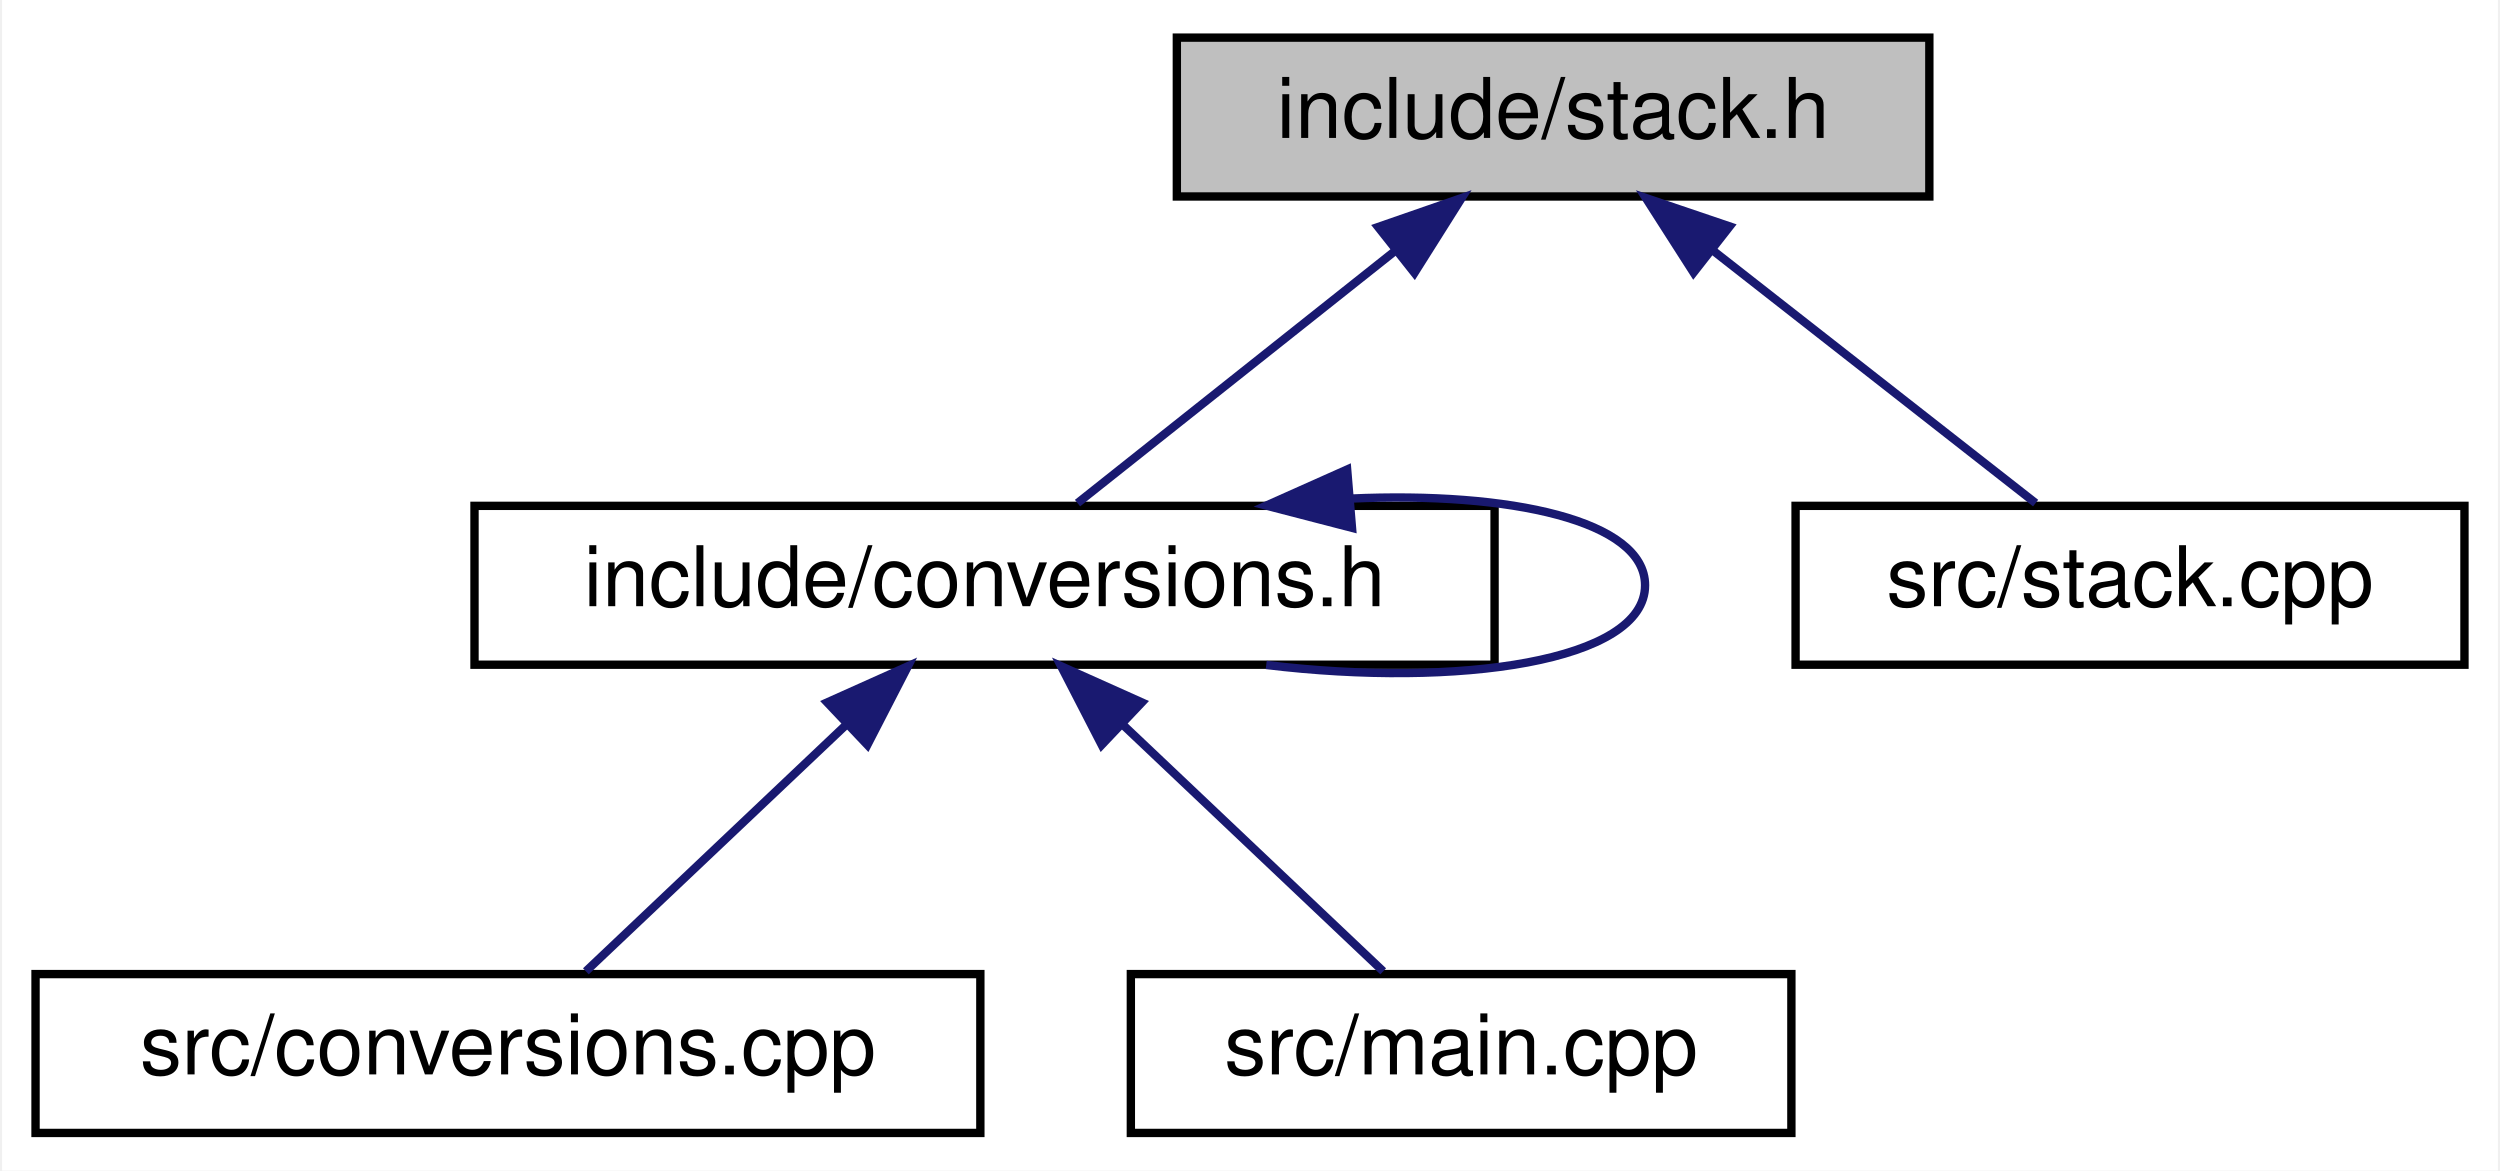
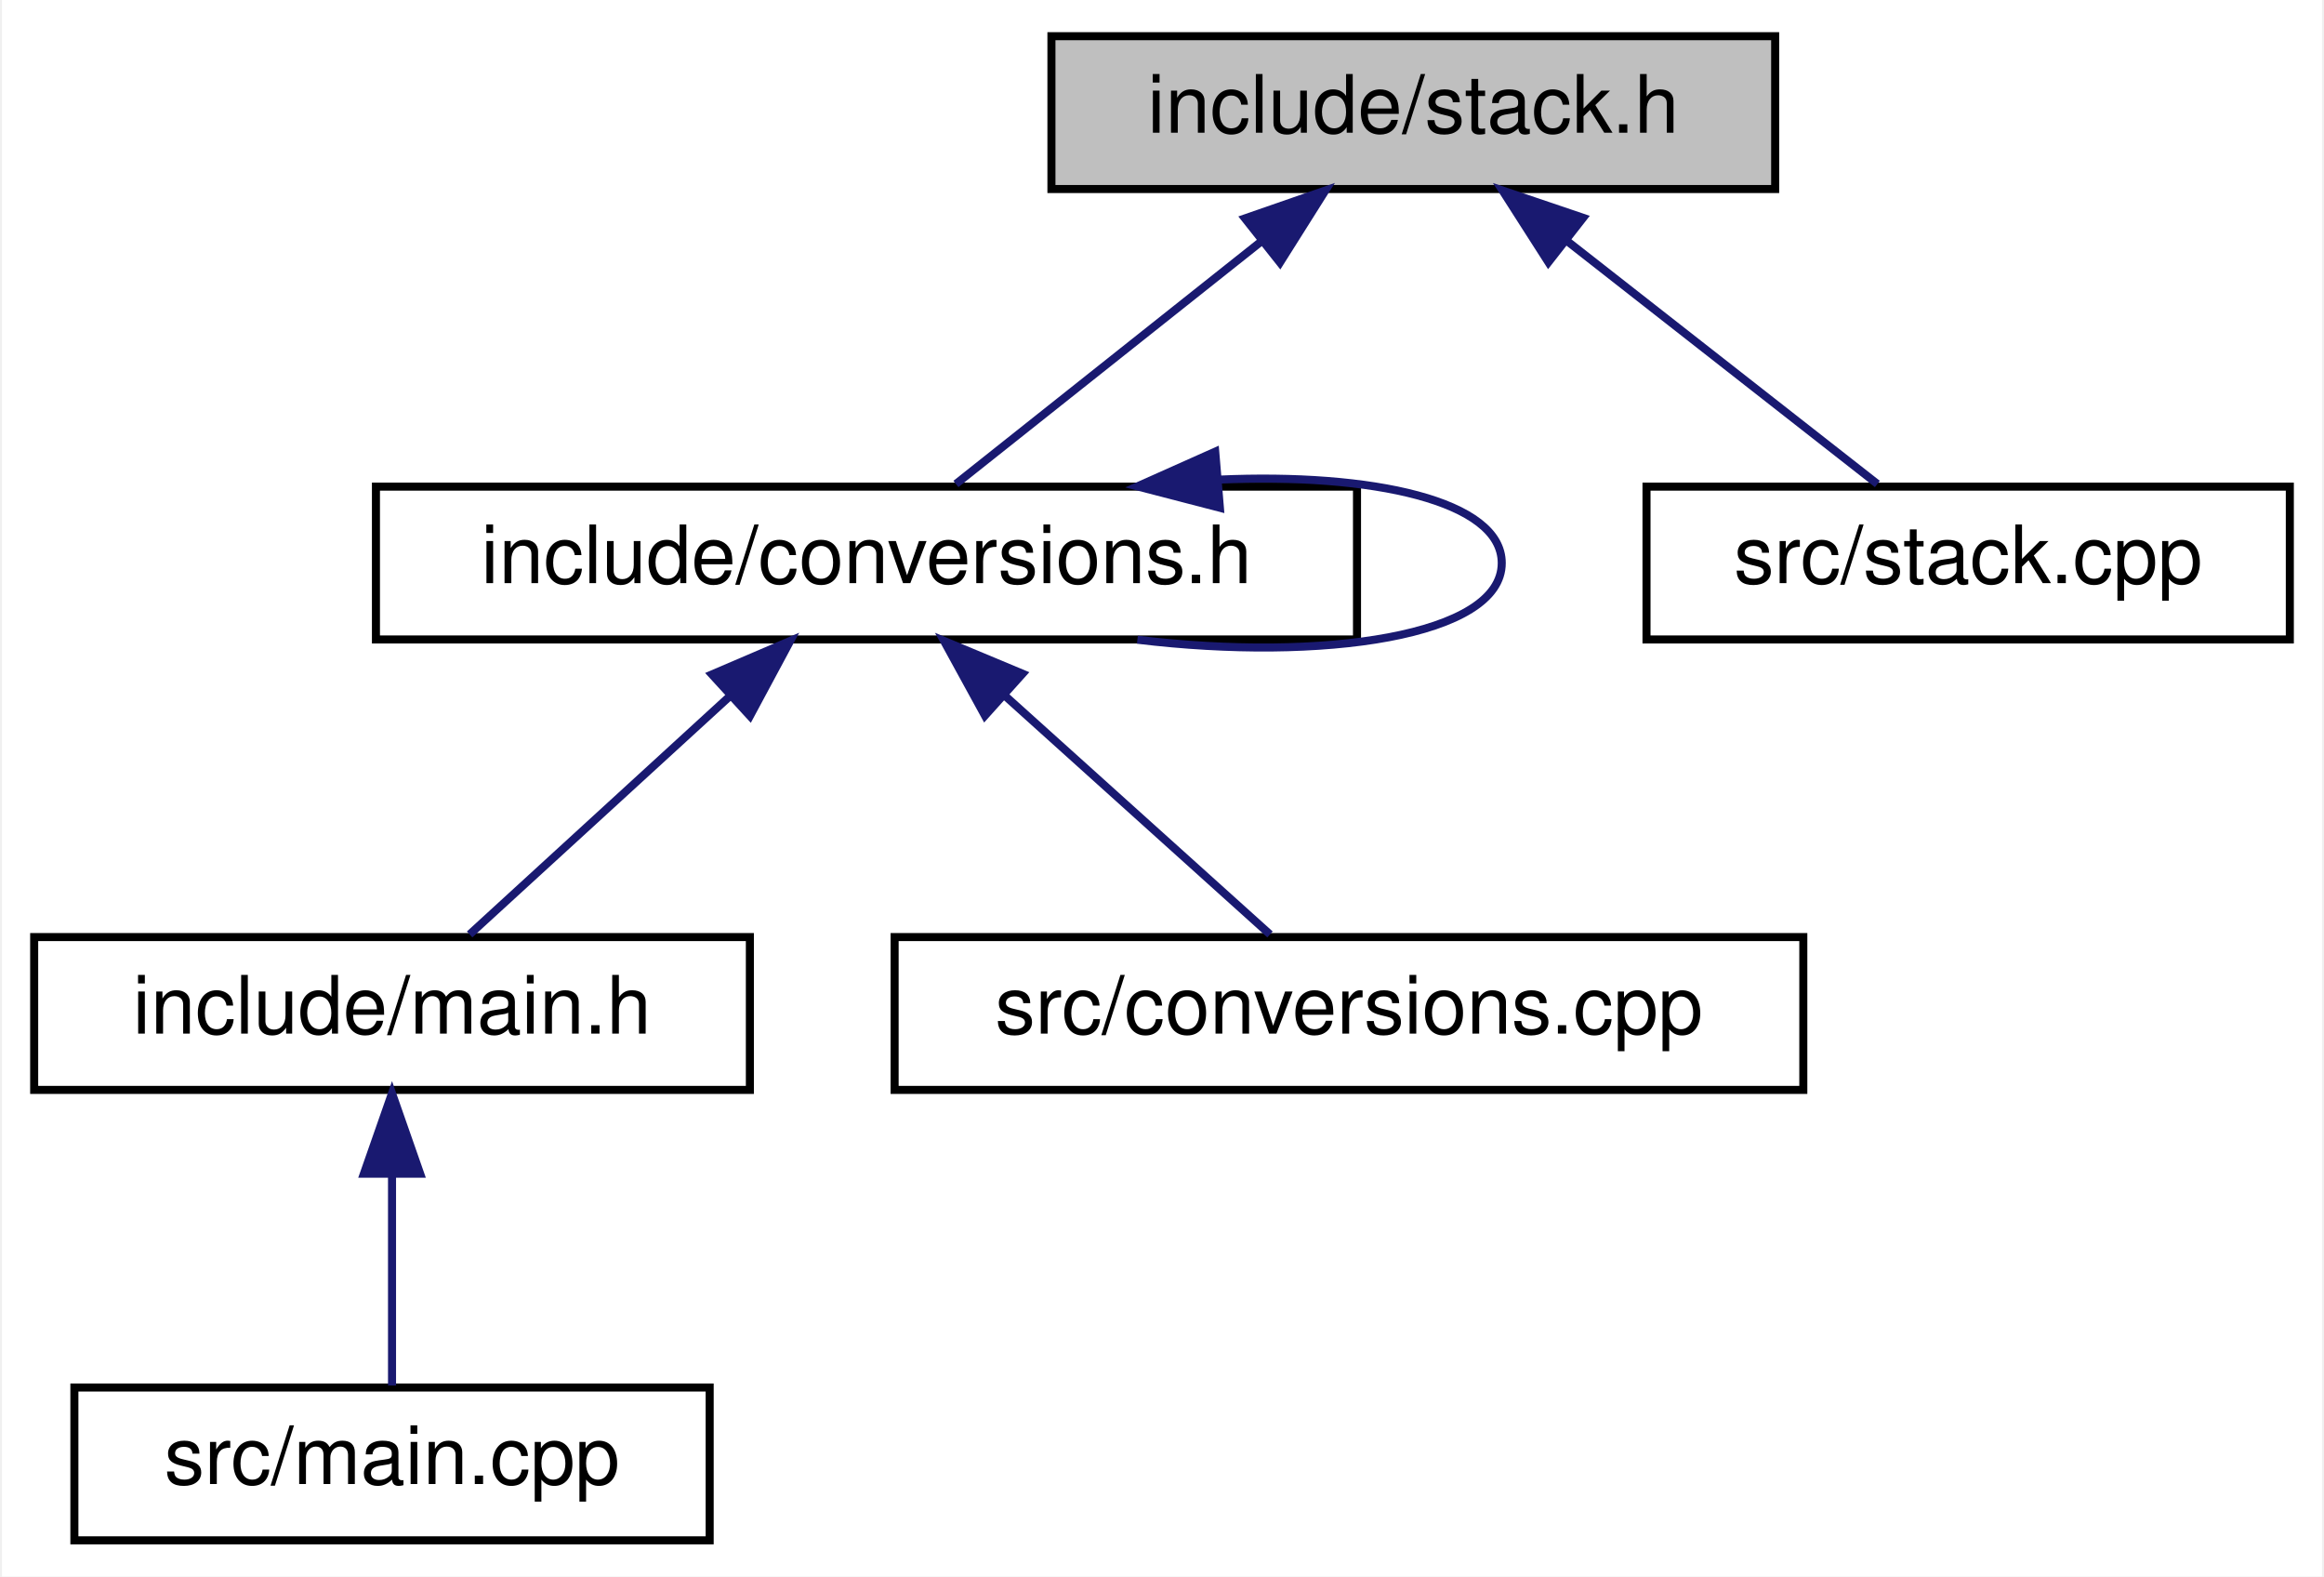
- <svg xmlns="http://www.w3.org/2000/svg" xmlns:xlink="http://www.w3.org/1999/xlink" width="299pt" height="140pt" viewBox="0.00 0.00 298.50 140.00">
-   <g id="graph0" class="graph" transform="scale(1 1) rotate(0) translate(4 136)">
-     <polygon fill="white" stroke="none" points="-4,4 -4,-136 294.5,-136 294.5,4 -4,4" />
+ <svg xmlns="http://www.w3.org/2000/svg" xmlns:xlink="http://www.w3.org/1999/xlink" width="289pt" height="196pt" viewBox="0.00 0.00 288.50 196.00">
+   <g id="graph0" class="graph" transform="scale(1 1) rotate(0) translate(4 192)">
+     <polygon fill="white" stroke="none" points="-4,4 -4,-192 284.5,-192 284.5,4 -4,4" />
    <g id="node1" class="node">
      <g id="a_node1">
        <a xlink:title="Header file for stack.">
-           <polygon fill="#bfbfbf" stroke="black" points="136.5,-112.5 136.5,-131.5 226.5,-131.5 226.5,-112.5 136.5,-112.5" />
-           <text text-anchor="middle" x="181.5" y="-119.5" font-family="Helvetica,sans-Serif" font-size="10.00">include/stack.h</text>
+           <polygon fill="#bfbfbf" stroke="black" points="126.5,-168.5 126.5,-187.5 216.5,-187.5 216.5,-168.5 126.5,-168.5" />
+           <text text-anchor="middle" x="171.5" y="-175.5" font-family="Helvetica,sans-Serif" font-size="10.00">include/stack.h</text>
        </a>
      </g>
    </g>
    <g id="node2" class="node">
      <g id="a_node2">
        <a xlink:href="conversions_8h.html" target="_top" xlink:title="Header file for conversions.">
-           <polygon fill="white" stroke="black" points="52.5,-56.5 52.5,-75.5 174.5,-75.5 174.5,-56.5 52.5,-56.5" />
-           <text text-anchor="middle" x="113.5" y="-63.5" font-family="Helvetica,sans-Serif" font-size="10.00">include/conversions.h</text>
+           <polygon fill="white" stroke="black" points="42.5,-112.5 42.5,-131.5 164.5,-131.5 164.5,-112.5 42.5,-112.5" />
+           <text text-anchor="middle" x="103.5" y="-119.5" font-family="Helvetica,sans-Serif" font-size="10.00">include/conversions.h</text>
        </a>
      </g>
    </g>
    <g id="edge1" class="edge">
-       <path fill="none" stroke="midnightblue" d="M162.74,-106.1C150.5,-96.38 134.94,-84.03 124.62,-75.83" />
-       <polygon fill="midnightblue" stroke="midnightblue" points="160.57,-108.85 170.57,-112.32 164.92,-103.36 160.57,-108.85" />
+       <path fill="none" stroke="midnightblue" d="M152.74,-162.1C140.5,-152.38 124.94,-140.03 114.62,-131.83" />
+       <polygon fill="midnightblue" stroke="midnightblue" points="150.57,-164.85 160.57,-168.32 154.92,-159.36 150.57,-164.85" />
+     </g>
+     <g id="node6" class="node">
+       <g id="a_node6">
+         <a xlink:href="stack_8cpp.html" target="_top" xlink:title="Source file for stack.">
+           <polygon fill="white" stroke="black" points="200.5,-112.5 200.5,-131.5 280.5,-131.5 280.5,-112.5 200.5,-112.5" />
+           <text text-anchor="middle" x="240.5" y="-119.5" font-family="Helvetica,sans-Serif" font-size="10.00">src/stack.cpp</text>
+         </a>
+       </g>
+     </g>
+     <g id="edge6" class="edge">
+       <path fill="none" stroke="midnightblue" d="M190.54,-162.1C202.96,-152.38 218.74,-140.03 229.21,-131.83" />
+       <polygon fill="midnightblue" stroke="midnightblue" points="188.3,-159.4 182.59,-168.32 192.62,-164.92 188.3,-159.4" />
+     </g>
+     <g id="edge2" class="edge">
+       <path fill="none" stroke="midnightblue" d="M147.29,-132.37C166.25,-133.23 182.5,-129.78 182.5,-122 182.5,-112.87 160.09,-109.69 137.19,-112.47" />
+       <polygon fill="midnightblue" stroke="midnightblue" points="147.45,-128.87 137.19,-131.53 146.87,-135.85 147.45,-128.87" />
+     </g>
+     <g id="node3" class="node">
+       <g id="a_node3">
+         <a xlink:href="main_8h.html" target="_top" xlink:title="Header file for main.">
+           <polygon fill="white" stroke="black" points="0,-56.5 0,-75.5 89,-75.5 89,-56.5 0,-56.5" />
+           <text text-anchor="middle" x="44.5" y="-63.5" font-family="Helvetica,sans-Serif" font-size="10.00">include/main.h</text>
+         </a>
+       </g>
+     </g>
+     <g id="edge3" class="edge">
+       <path fill="none" stroke="midnightblue" d="M86.61,-105.54C76.09,-95.91 62.93,-83.87 54.15,-75.83" />
+       <polygon fill="midnightblue" stroke="midnightblue" points="84.28,-108.15 94.02,-112.32 89.01,-102.99 84.28,-108.15" />
    </g>
    <g id="node5" class="node">
      <g id="a_node5">
-         <a xlink:href="stack_8cpp.html" target="_top" xlink:title="Source file for stack.">
-           <polygon fill="white" stroke="black" points="210.5,-56.5 210.5,-75.5 290.5,-75.5 290.5,-56.5 210.5,-56.5" />
-           <text text-anchor="middle" x="250.5" y="-63.5" font-family="Helvetica,sans-Serif" font-size="10.00">src/stack.cpp</text>
+         <a xlink:href="conversions_8cpp.html" target="_top" xlink:title="Source file for conversions.">
+           <polygon fill="white" stroke="black" points="107,-56.5 107,-75.5 220,-75.5 220,-56.5 107,-56.5" />
+           <text text-anchor="middle" x="163.5" y="-63.5" font-family="Helvetica,sans-Serif" font-size="10.00">src/conversions.cpp</text>
        </a>
      </g>
    </g>
    <g id="edge5" class="edge">
-       <path fill="none" stroke="midnightblue" d="M200.54,-106.1C212.96,-96.38 228.74,-84.03 239.21,-75.83" />
-       <polygon fill="midnightblue" stroke="midnightblue" points="198.3,-103.4 192.59,-112.32 202.62,-108.92 198.3,-103.4" />
-     </g>
-     <g id="edge2" class="edge">
-       <path fill="none" stroke="midnightblue" d="M157.29,-76.37C176.25,-77.23 192.5,-73.78 192.5,-66 192.5,-56.87 170.09,-53.69 147.19,-56.47" />
-       <polygon fill="midnightblue" stroke="midnightblue" points="157.45,-72.87 147.19,-75.53 156.87,-79.85 157.45,-72.87" />
-     </g>
-     <g id="node3" class="node">
-       <g id="a_node3">
-         <a xlink:href="conversions_8cpp.html" target="_top" xlink:title="Source file for conversions.">
-           <polygon fill="white" stroke="black" points="0,-0.5 0,-19.5 113,-19.5 113,-0.5 0,-0.5" />
-           <text text-anchor="middle" x="56.5" y="-7.5" font-family="Helvetica,sans-Serif" font-size="10.00">src/conversions.cpp</text>
-         </a>
-       </g>
-     </g>
-     <g id="edge3" class="edge">
-       <path fill="none" stroke="midnightblue" d="M96.88,-49.25C86.77,-39.67 74.22,-27.79 65.82,-19.83" />
-       <polygon fill="midnightblue" stroke="midnightblue" points="94.68,-51.99 104.34,-56.32 99.49,-46.91 94.68,-51.99" />
+       <path fill="none" stroke="midnightblue" d="M120.68,-105.54C131.38,-95.91 144.76,-83.87 153.68,-75.83" />
+       <polygon fill="midnightblue" stroke="midnightblue" points="118.23,-103.03 113.14,-112.32 122.91,-108.24 118.23,-103.03" />
    </g>
    <g id="node4" class="node">
      <g id="a_node4">
        <a xlink:href="main_8cpp.html" target="_top" xlink:title="Source file for main.">
-           <polygon fill="white" stroke="black" points="131,-0.5 131,-19.5 210,-19.5 210,-0.5 131,-0.5" />
-           <text text-anchor="middle" x="170.5" y="-7.5" font-family="Helvetica,sans-Serif" font-size="10.00">src/main.cpp</text>
+           <polygon fill="white" stroke="black" points="5,-0.5 5,-19.5 84,-19.5 84,-0.5 5,-0.5" />
+           <text text-anchor="middle" x="44.5" y="-7.5" font-family="Helvetica,sans-Serif" font-size="10.00">src/main.cpp</text>
        </a>
      </g>
    </g>
    <g id="edge4" class="edge">
-       <path fill="none" stroke="midnightblue" d="M130.12,-49.25C140.23,-39.67 152.78,-27.79 161.18,-19.83" />
-       <polygon fill="midnightblue" stroke="midnightblue" points="127.51,-46.91 122.66,-56.32 132.32,-51.99 127.51,-46.91" />
+       <path fill="none" stroke="midnightblue" d="M44.5,-45.8C44.5,-36.91 44.5,-26.78 44.5,-19.75" />
+       <polygon fill="midnightblue" stroke="midnightblue" points="41,-46.08 44.5,-56.08 48,-46.08 41,-46.08" />
    </g>
  </g>
</svg>
